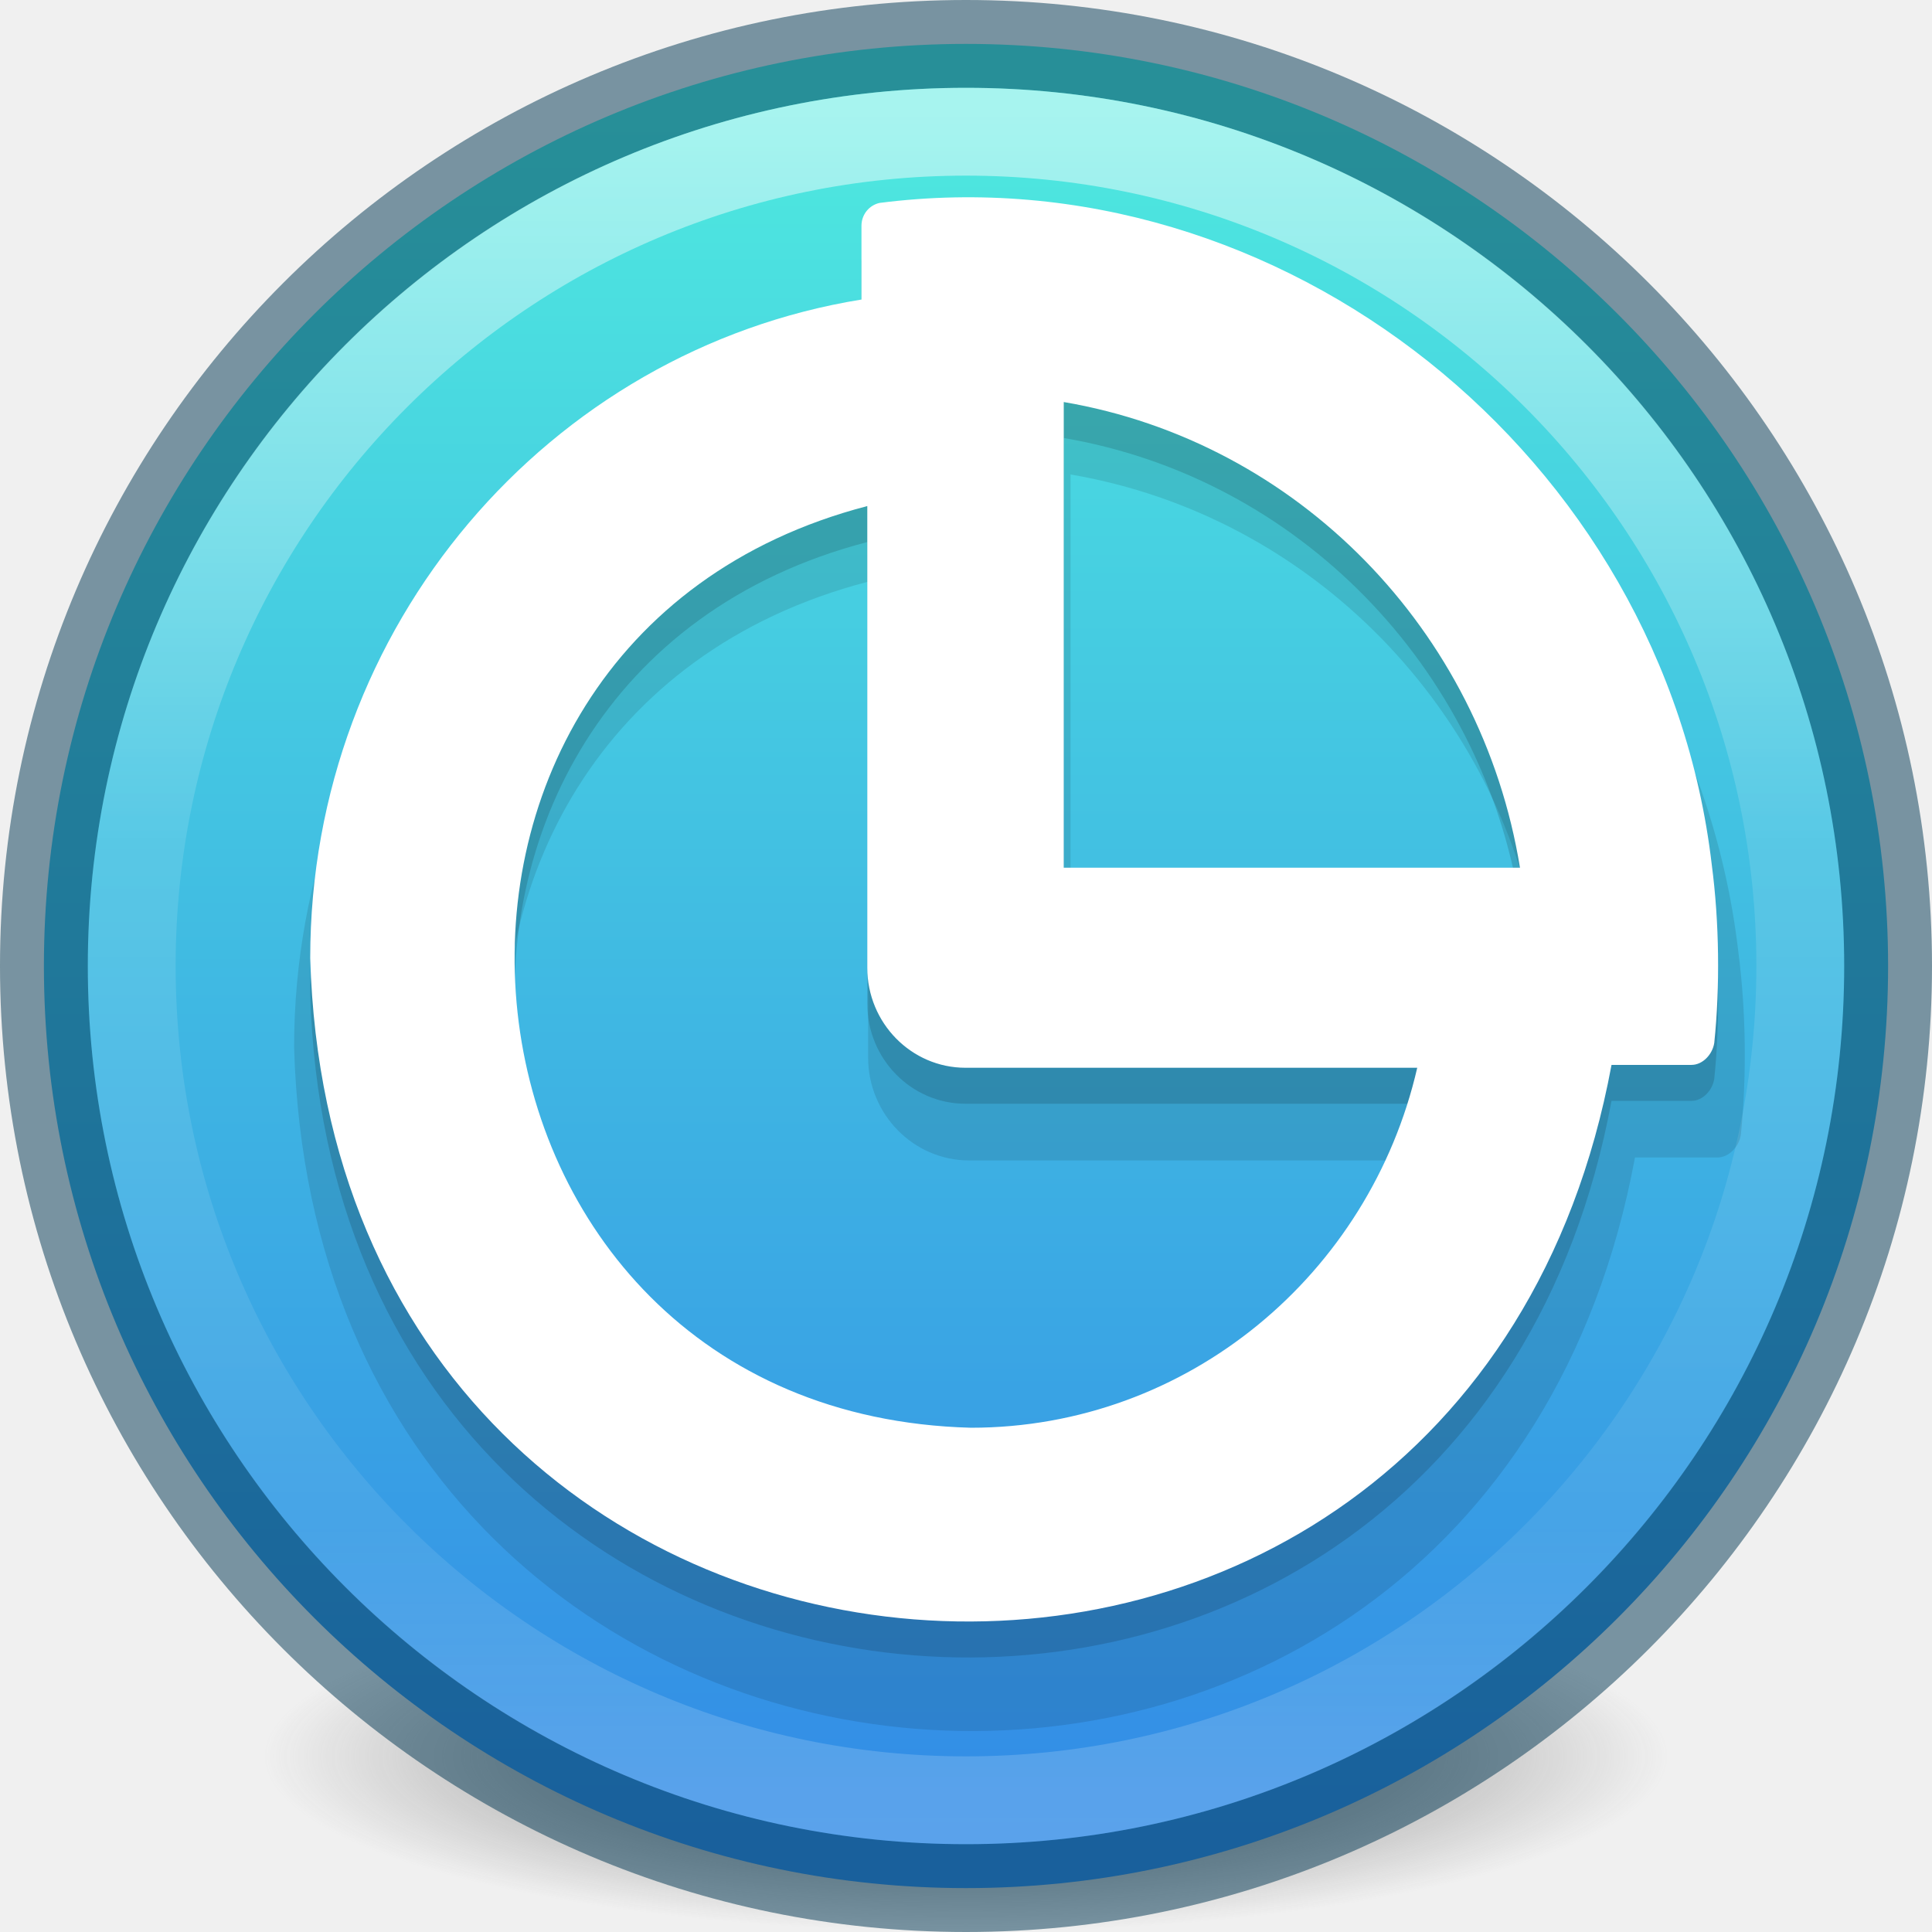
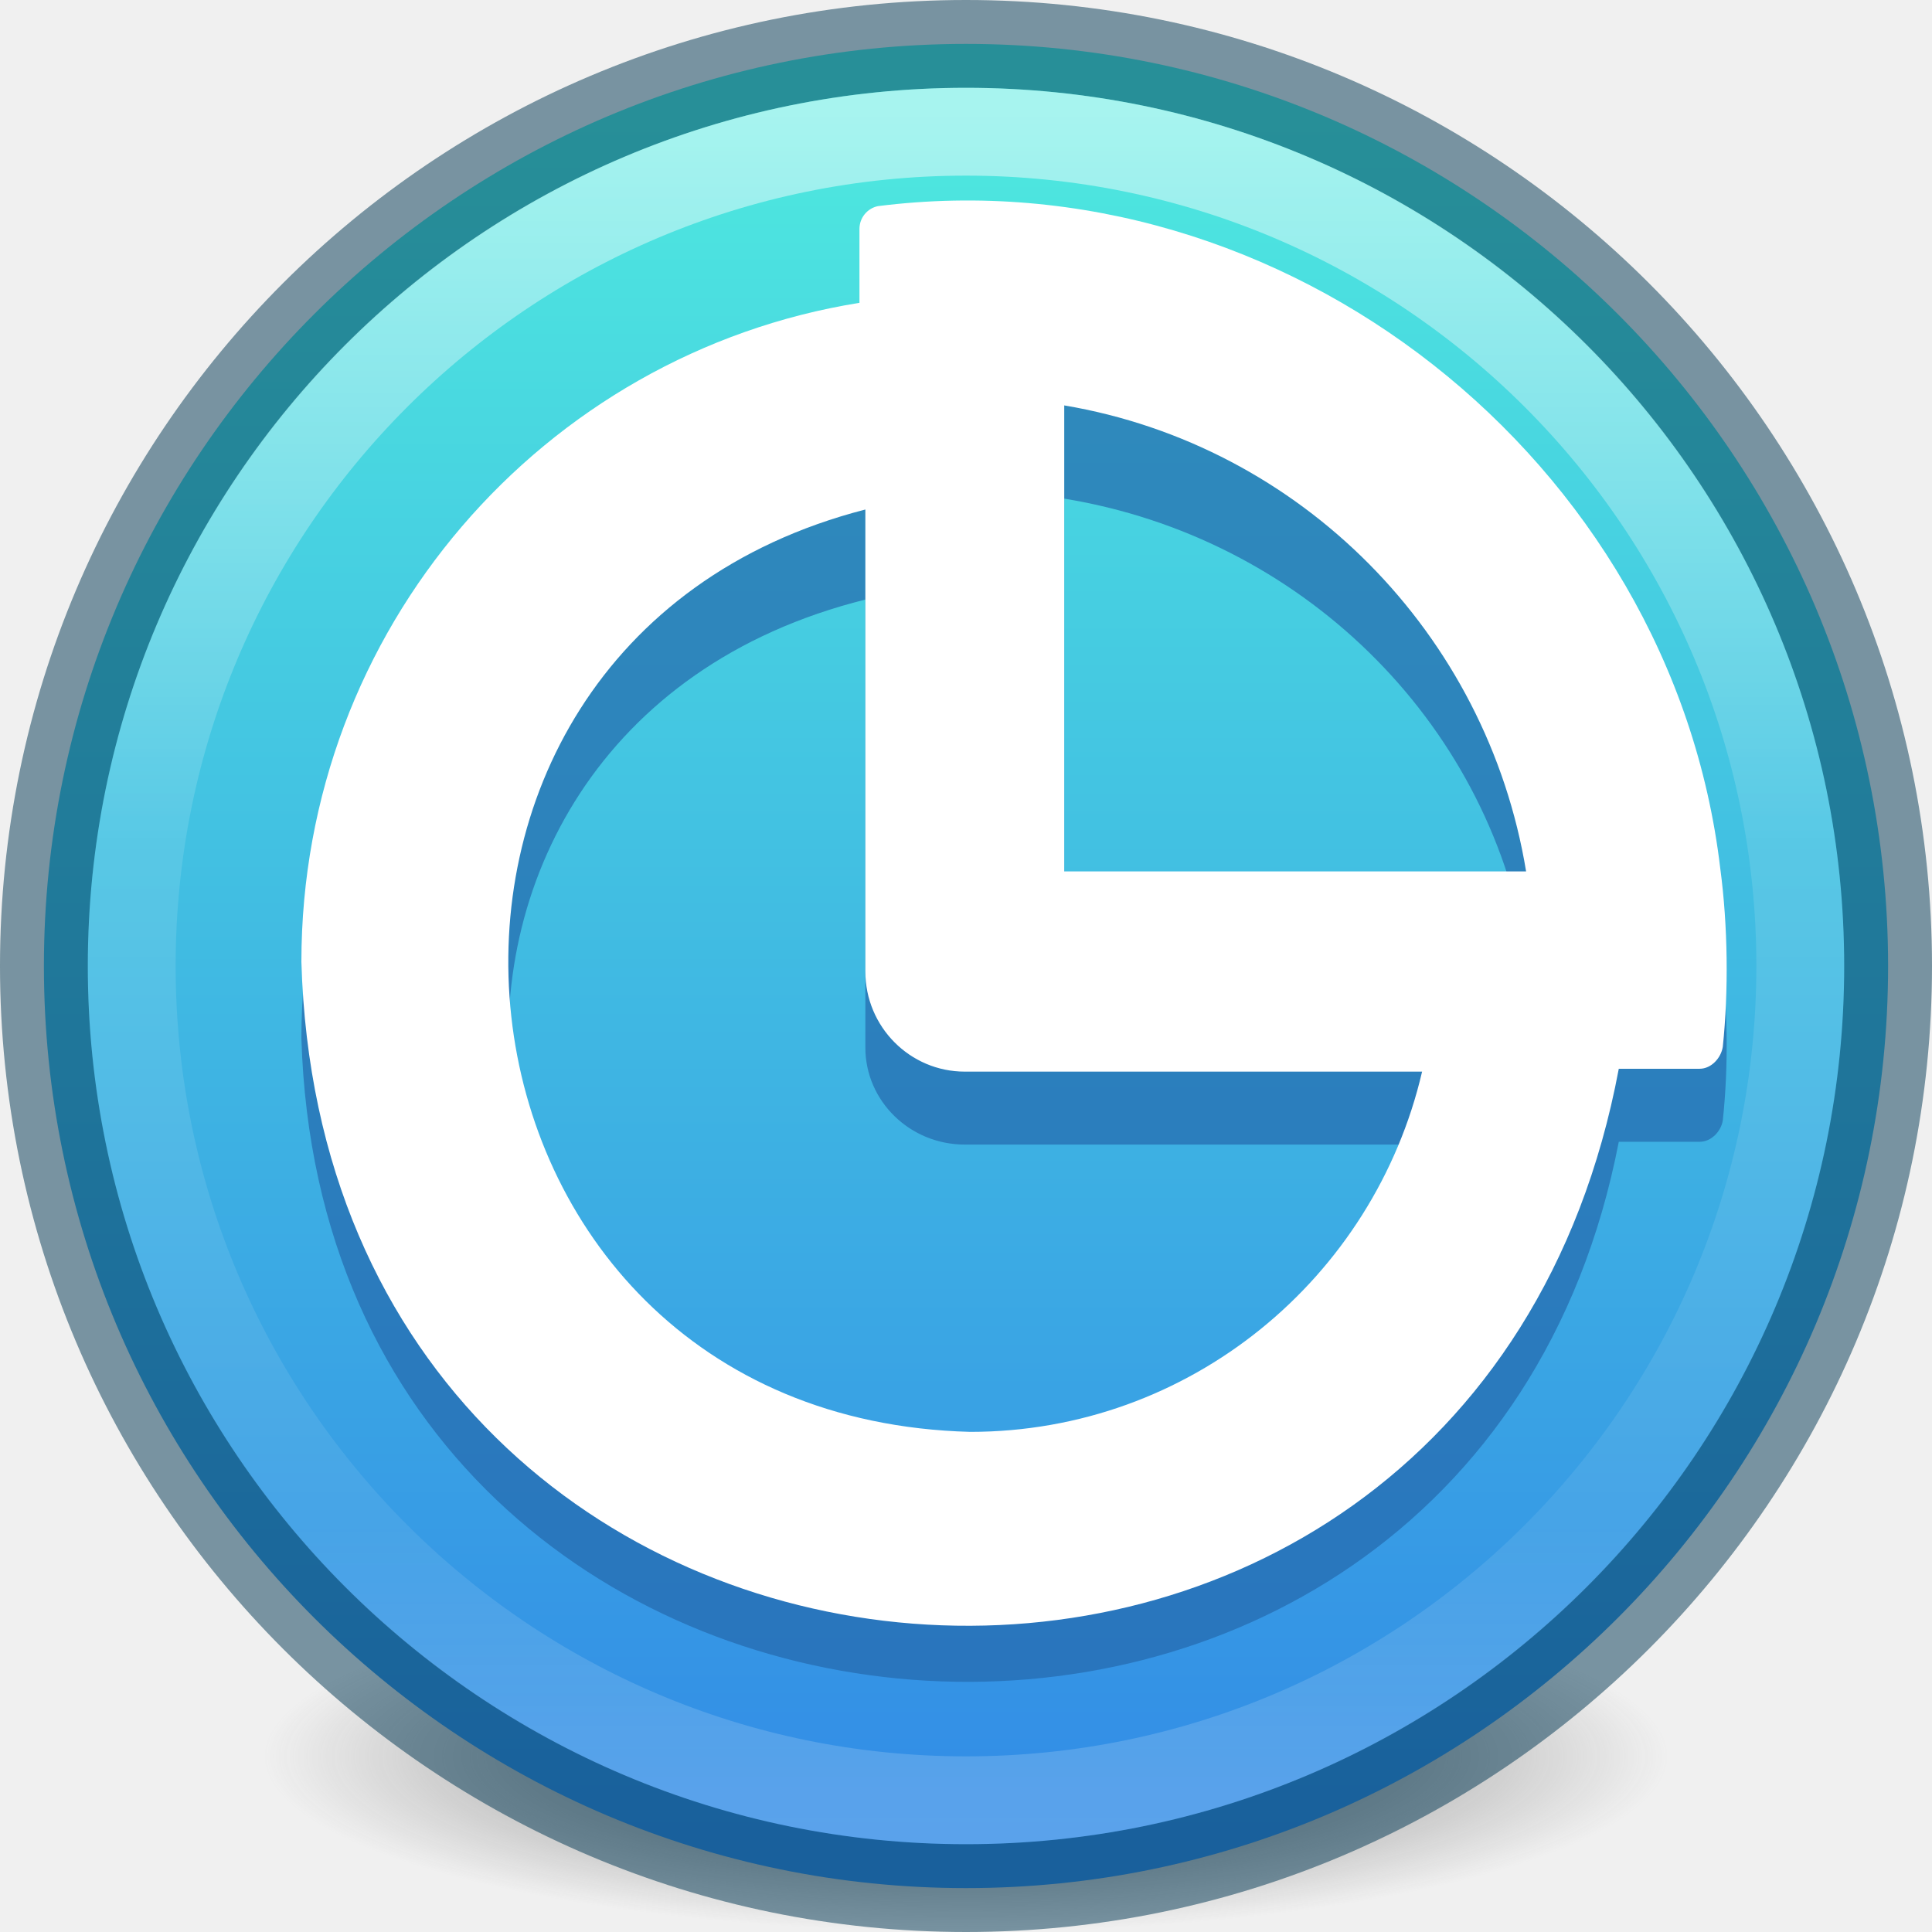
<svg xmlns="http://www.w3.org/2000/svg" xmlns:xlink="http://www.w3.org/1999/xlink" version="1.1" width="22" height="22" id="svg3749">
  <defs id="defs3751">
    <linearGradient id="linearGradient3820-7-2-2">
      <stop id="stop3822-2-6-36" style="stop-color:#3d3d3d;stop-opacity:1" offset="0" />
      <stop id="stop3864-8-7-6" style="stop-color:#686868;stop-opacity:0.498" offset="0.5" />
      <stop id="stop3824-1-2-4" style="stop-color:#686868;stop-opacity:0" offset="1" />
    </linearGradient>
    <linearGradient id="linearGradient4806-9">
      <stop id="stop4808-49" style="stop-color:#ffffff;stop-opacity:1" offset="0" />
      <stop id="stop4810-05" style="stop-color:#ffffff;stop-opacity:0.235" offset="0.424" />
      <stop id="stop4812-6" style="stop-color:#ffffff;stop-opacity:0.157" offset="0.821" />
      <stop id="stop4814-7" style="stop-color:#ffffff;stop-opacity:0.392" offset="1" />
    </linearGradient>
    <linearGradient x1="71.204" y1="15.369" x2="71.204" y2="40.496" id="linearGradient3097" xlink:href="#linearGradient4806-9" gradientUnits="userSpaceOnUse" gradientTransform="matrix(0.7756246,0,0,0.7756249,-44.98157,-10.61426)" />
    <radialGradient cx="99.157" cy="186.171" r="62.769" fx="99.157" fy="186.171" id="radialGradient3108" xlink:href="#linearGradient3820-7-2-2" gradientUnits="userSpaceOnUse" gradientTransform="matrix(0.1274512,0,0,0.03186282,-1.637681,14.06808)" />
    <linearGradient xlink:href="#linearGradient1040" id="linearGradient1044" x1="32" y1="4.444" x2="32" y2="59.678" gradientUnits="userSpaceOnUse" gradientTransform="matrix(0.3559322,0,0,0.3559322,-0.3898306,-0.3898296)" />
    <linearGradient id="linearGradient1040">
      <stop style="stop-color:#4ee9df;stop-opacity:1;" offset="0" id="stop1036" />
      <stop style="stop-color:#328be6;stop-opacity:1" offset="1" id="stop1038" />
    </linearGradient>
    <clipPath clipPathUnits="userSpaceOnUse" id="clipPath13-5-9-7">
      <path d="M 0,1080 H 1920 V 0 H 0 Z" transform="translate(-701.7802,-736.0265)" id="path13-5-9-0-7" />
    </clipPath>
    <clipPath clipPathUnits="userSpaceOnUse" id="clipPath13-5-9">
      <path d="M 0,1080 H 1920 V 0 H 0 Z" transform="translate(-701.7802,-736.0265)" id="path13-5-9-0" />
    </clipPath>
    <clipPath clipPathUnits="userSpaceOnUse" id="clipPath13-5-2">
      <path d="M 0,1080 H 1920 V 0 H 0 Z" transform="translate(-701.7802,-736.0265)" id="path13-5-9-4" />
    </clipPath>
+     <clipPath clipPathUnits="userSpaceOnUse" id="clipPath13-5-9-1">
+       <path d="M 0,1080 H 1920 V 0 H 0 Z" transform="translate(-701.7802,-736.0265)" id="path13-5-9-0-1" />
+     </clipPath>
+     <clipPath clipPathUnits="userSpaceOnUse" id="clipPath13-5-2-5">
+       <path d="M 0,1080 H 1920 V 0 H 0 Z" transform="translate(-701.7802,-736.0265)" id="path13-5-9-4-2" />
+     </clipPath>
  </defs>
  <path d="M 19,20 A 8,2 0 0 1 3,20 8,2 0 1 1 19,20 Z" id="path3818-0-2" style="fill:url(#radialGradient3108);fill-opacity:1;stroke:none;stroke-width:1" />
  <path d="M 11,0.5 C 5.206,0.5 0.5,5.206 0.5,11 c 0,5.794 4.706,10.5 10.5,10.5 C 16.794,21.5 21.5,16.794 21.5,11 21.5,5.206 16.794,0.5 11,0.5 Z" id="path2555" style="color:#000000;display:inline;overflow:visible;visibility:visible;fill:url(#linearGradient1044);fill-opacity:1;fill-rule:nonzero;stroke:none;stroke-width:1;marker:none;enable-background:accumulate" />
  <path d="M 11,0.5 C 5.206,0.5 0.5,5.206 0.5,11 0.5,16.794 5.206,21.5 11,21.5 16.794,21.5 21.5,16.794 21.5,11 21.5,5.206 16.794,0.5 11,0.5 Z" id="path2555-7-1-7" style="color:#000000;display:inline;overflow:visible;visibility:visible;opacity:0.5;fill:#000000;fill-opacity:0;fill-rule:nonzero;stroke:#003651;stroke-width:1;stroke-linecap:round;stroke-linejoin:round;stroke-miterlimit:4;stroke-dasharray:none;stroke-dashoffset:0;stroke-opacity:1;marker:none;enable-background:accumulate" />
  <path d="m 20.5,11 c 0,5.247 -4.253,9.5 -9.5,9.5 -5.247,0 -9.5,-4.253 -9.5,-9.5 0,-5.247 4.253,-9.5 9.5,-9.5 5.247,0 9.5,4.253 9.5,9.5 z" id="path3421" style="color:#000000;display:inline;overflow:visible;visibility:visible;opacity:0.5;fill:none;stroke:url(#linearGradient3097);stroke-width:1;stroke-linecap:round;stroke-linejoin:round;stroke-miterlimit:4;stroke-dasharray:none;stroke-dashoffset:0;stroke-opacity:1;marker:none;enable-background:accumulate" />
-   <g id="g1" transform="matrix(0.4976531,0,0,0.4976531,-0.8778796,-1.079228)">
-     <path id="path12-2-2-1-1" d="M 0,0 V 97.439 C 49.745,89.109 88.983,49.787 97.216,0 Z m -19.786,-117.184 c -116.542,3.038 -133.697,164.342 -22.075,192.855 v -96.602 c 0,-11.553 9.377,-20.93 20.93,-20.93 H 75.323 C 65.206,-85.034 26.47,-117.184 -19.786,-117.184 M 138.087,0.6 C 127.92,86.087 46.216,149.834 -39.224,139.105 c -2.219,-0.46 -3.879,-2.428 -3.879,-4.772 v -15.447 c -66.574,-10.577 -117.463,-68.234 -117.463,-137.793 4.998,-171.804 245.69,-189.744 277.289,-22.354 h 17.024 c 2.456,0 4.507,2.26 4.87,4.604 1.234,11.768 1.079,25.232 -0.53,37.257" style="display:inline;opacity:0.7;fill:#000000;fill-opacity:0.15;fill-rule:nonzero;stroke:none;filter:url(#filter187116)" transform="matrix(0.110648,0,0,-0.1126796,26.25989,24.00518)" clip-path="url(#clipPath13-5-9-7)" />
-     <path id="path12-2-2-1" d="M 0,0 V 97.439 C 49.745,89.109 88.983,49.787 97.216,0 Z m -19.786,-117.184 c -116.542,3.038 -133.697,164.342 -22.075,192.855 v -96.602 c 0,-11.553 9.377,-20.93 20.93,-20.93 H 75.323 C 65.206,-85.034 26.47,-117.184 -19.786,-117.184 M 138.087,0.6 C 127.92,86.087 46.216,149.834 -39.224,139.105 c -2.219,-0.46 -3.879,-2.428 -3.879,-4.772 v -15.447 c -66.574,-10.577 -117.463,-68.234 -117.463,-137.793 4.998,-171.804 245.69,-189.744 277.289,-22.354 h 17.024 c 2.456,0 4.507,2.26 4.87,4.604 1.234,11.768 1.079,25.232 -0.53,37.257" style="display:inline;opacity:0.7;fill:#000000;fill-opacity:0.2;fill-rule:nonzero;stroke:none;filter:url(#filter187116)" transform="matrix(0.1073827,0,0,-0.1093544,26.10441,22.84657)" clip-path="url(#clipPath13-5-9)" />
-     <path id="path12-2-2-17" d="M 0,0 V 97.439 C 49.745,89.109 88.983,49.787 97.216,0 Z m -19.786,-117.184 c -116.542,3.038 -133.697,164.342 -22.075,192.855 v -96.602 c 0,-11.553 9.377,-20.93 20.93,-20.93 H 75.323 C 65.206,-85.034 26.47,-117.184 -19.786,-117.184 M 138.087,0.6 C 127.92,86.087 46.216,149.834 -39.224,139.105 c -2.219,-0.46 -3.879,-2.428 -3.879,-4.772 v -15.447 c -66.574,-10.577 -117.463,-68.234 -117.463,-137.793 4.998,-171.804 245.69,-189.744 277.289,-22.354 h 17.024 c 2.456,0 4.507,2.26 4.87,4.604 1.234,11.768 1.079,25.232 -0.53,37.257" style="display:inline;fill:#ffffff;fill-opacity:1;fill-rule:nonzero;stroke:none;stroke-width:3.691;stroke-dasharray:none;stroke-opacity:1" transform="matrix(0.1073827,0,0,-0.1093544,26.10445,22.02324)" clip-path="url(#clipPath13-5-2)" />
+   <g id="g1" transform="matrix(0.503806,0,0,0.4980179,-1.032953,-1.04495)">
+     <path id="path12-2-2-1" d="M 0,0 V 97.439 C 49.745,89.109 88.983,49.787 97.216,0 Z m -19.786,-117.184 c -116.542,3.038 -133.697,164.342 -22.075,192.855 v -96.602 c 0,-11.553 9.377,-20.93 20.93,-20.93 H 75.323 C 65.206,-85.034 26.47,-117.184 -19.786,-117.184 M 138.087,0.6 C 127.92,86.087 46.216,149.834 -39.224,139.105 c -2.219,-0.46 -3.879,-2.428 -3.879,-4.772 v -15.447 c -66.574,-10.577 -117.463,-68.234 -117.463,-137.793 4.998,-171.804 245.69,-189.744 277.289,-22.354 h 17.024 c 2.456,0 4.507,2.26 4.87,4.604 1.234,11.768 1.079,25.232 -0.53,37.257" style="display:inline;opacity:0.7;fill:#2468ac;fill-opacity:1;fill-rule:nonzero;stroke:none;filter:url(#filter187116)" transform="matrix(0.1073827,0,0,-0.1060249,26.10441,23.83048)" clip-path="url(#clipPath13-5-9-1)" />
+     <path id="path12-2-2-17" d="M 0,0 V 97.439 C 49.745,89.109 88.983,49.787 97.216,0 Z m -19.786,-117.184 c -116.542,3.038 -133.697,164.342 -22.075,192.855 v -96.602 c 0,-11.553 9.377,-20.93 20.93,-20.93 H 75.323 C 65.206,-85.034 26.47,-117.184 -19.786,-117.184 M 138.087,0.6 C 127.92,86.087 46.216,149.834 -39.224,139.105 c -2.219,-0.46 -3.879,-2.428 -3.879,-4.772 v -15.447 c -66.574,-10.577 -117.463,-68.234 -117.463,-137.793 4.998,-171.804 245.69,-189.744 277.289,-22.354 h 17.024 c 2.456,0 4.507,2.26 4.87,4.604 1.234,11.768 1.079,25.232 -0.53,37.257" style="display:inline;fill:#ffffff;fill-opacity:1;fill-rule:nonzero;stroke:none;stroke-width:3.691;stroke-dasharray:none;stroke-opacity:1" transform="matrix(0.1073827,0,0,-0.1093544,26.10445,22.02324)" clip-path="url(#clipPath13-5-2-5)" />
+     <path style="display:none;fill:#24ac37;fill-opacity:0.737;stroke:none;stroke-width:9.295;stroke-opacity:1" id="path1" d="M 23.696,9.713 A 14.308,14.474 0 0 1 38.19,23.973 14.308,14.474 0 0 1 24.116,38.658 14.308,14.474 0 0 1 9.579,24.443 14.308,14.474 0 0 1 23.608,9.714" />
  </g>
</svg>
